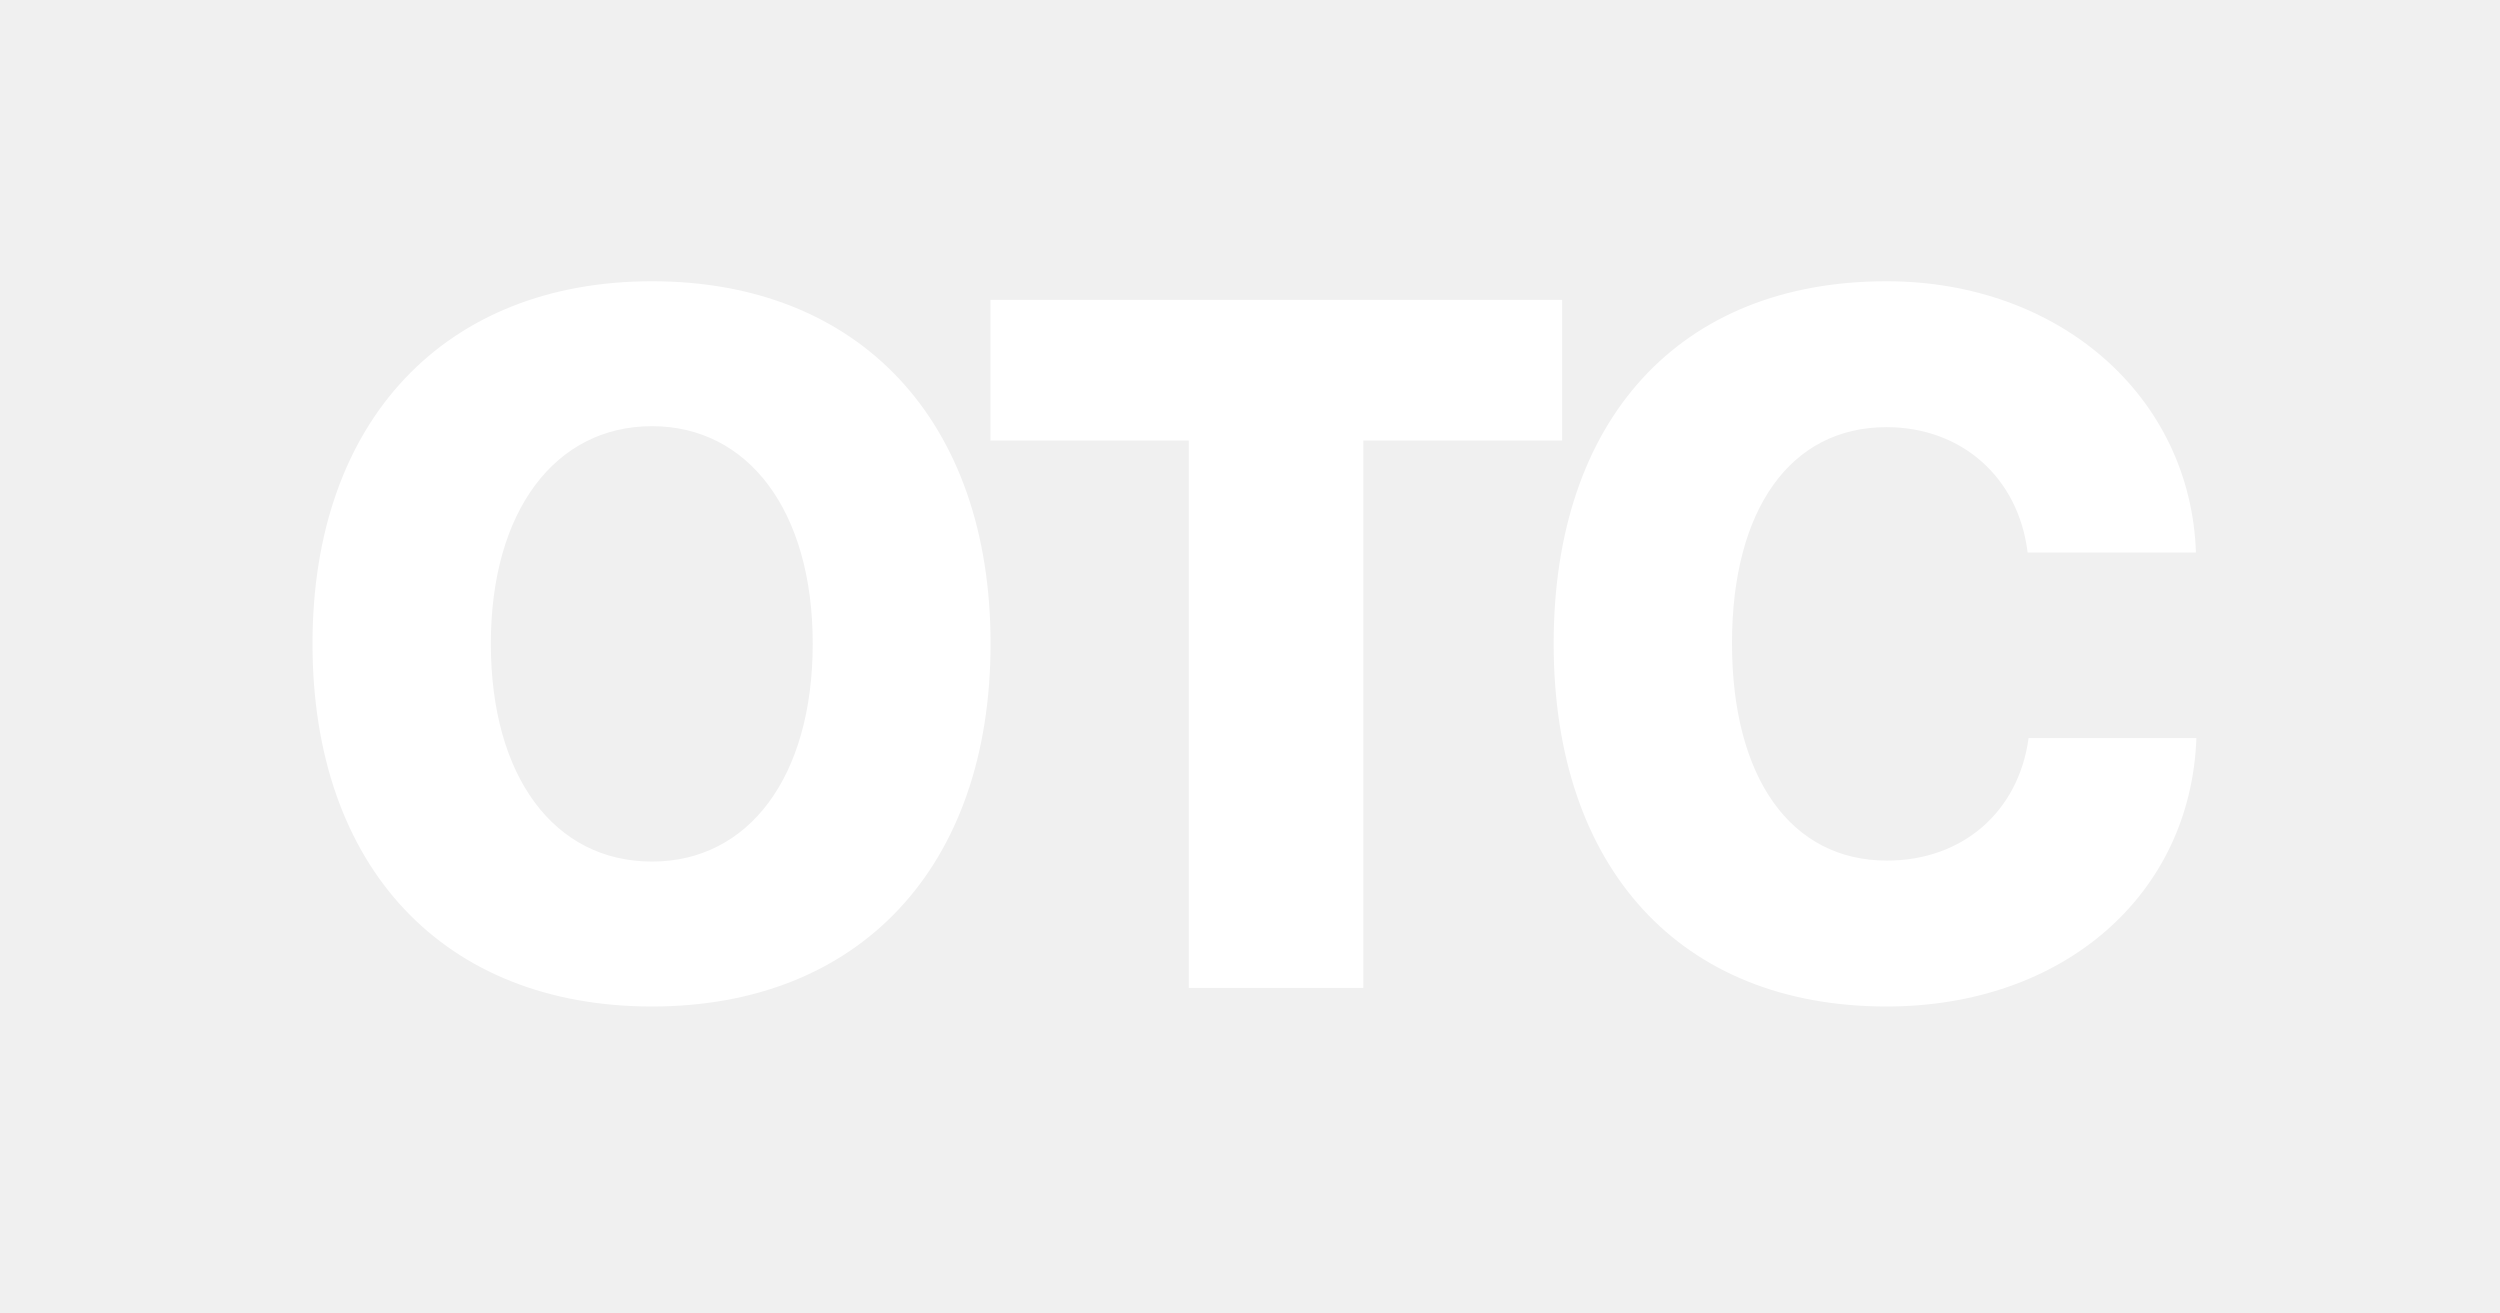
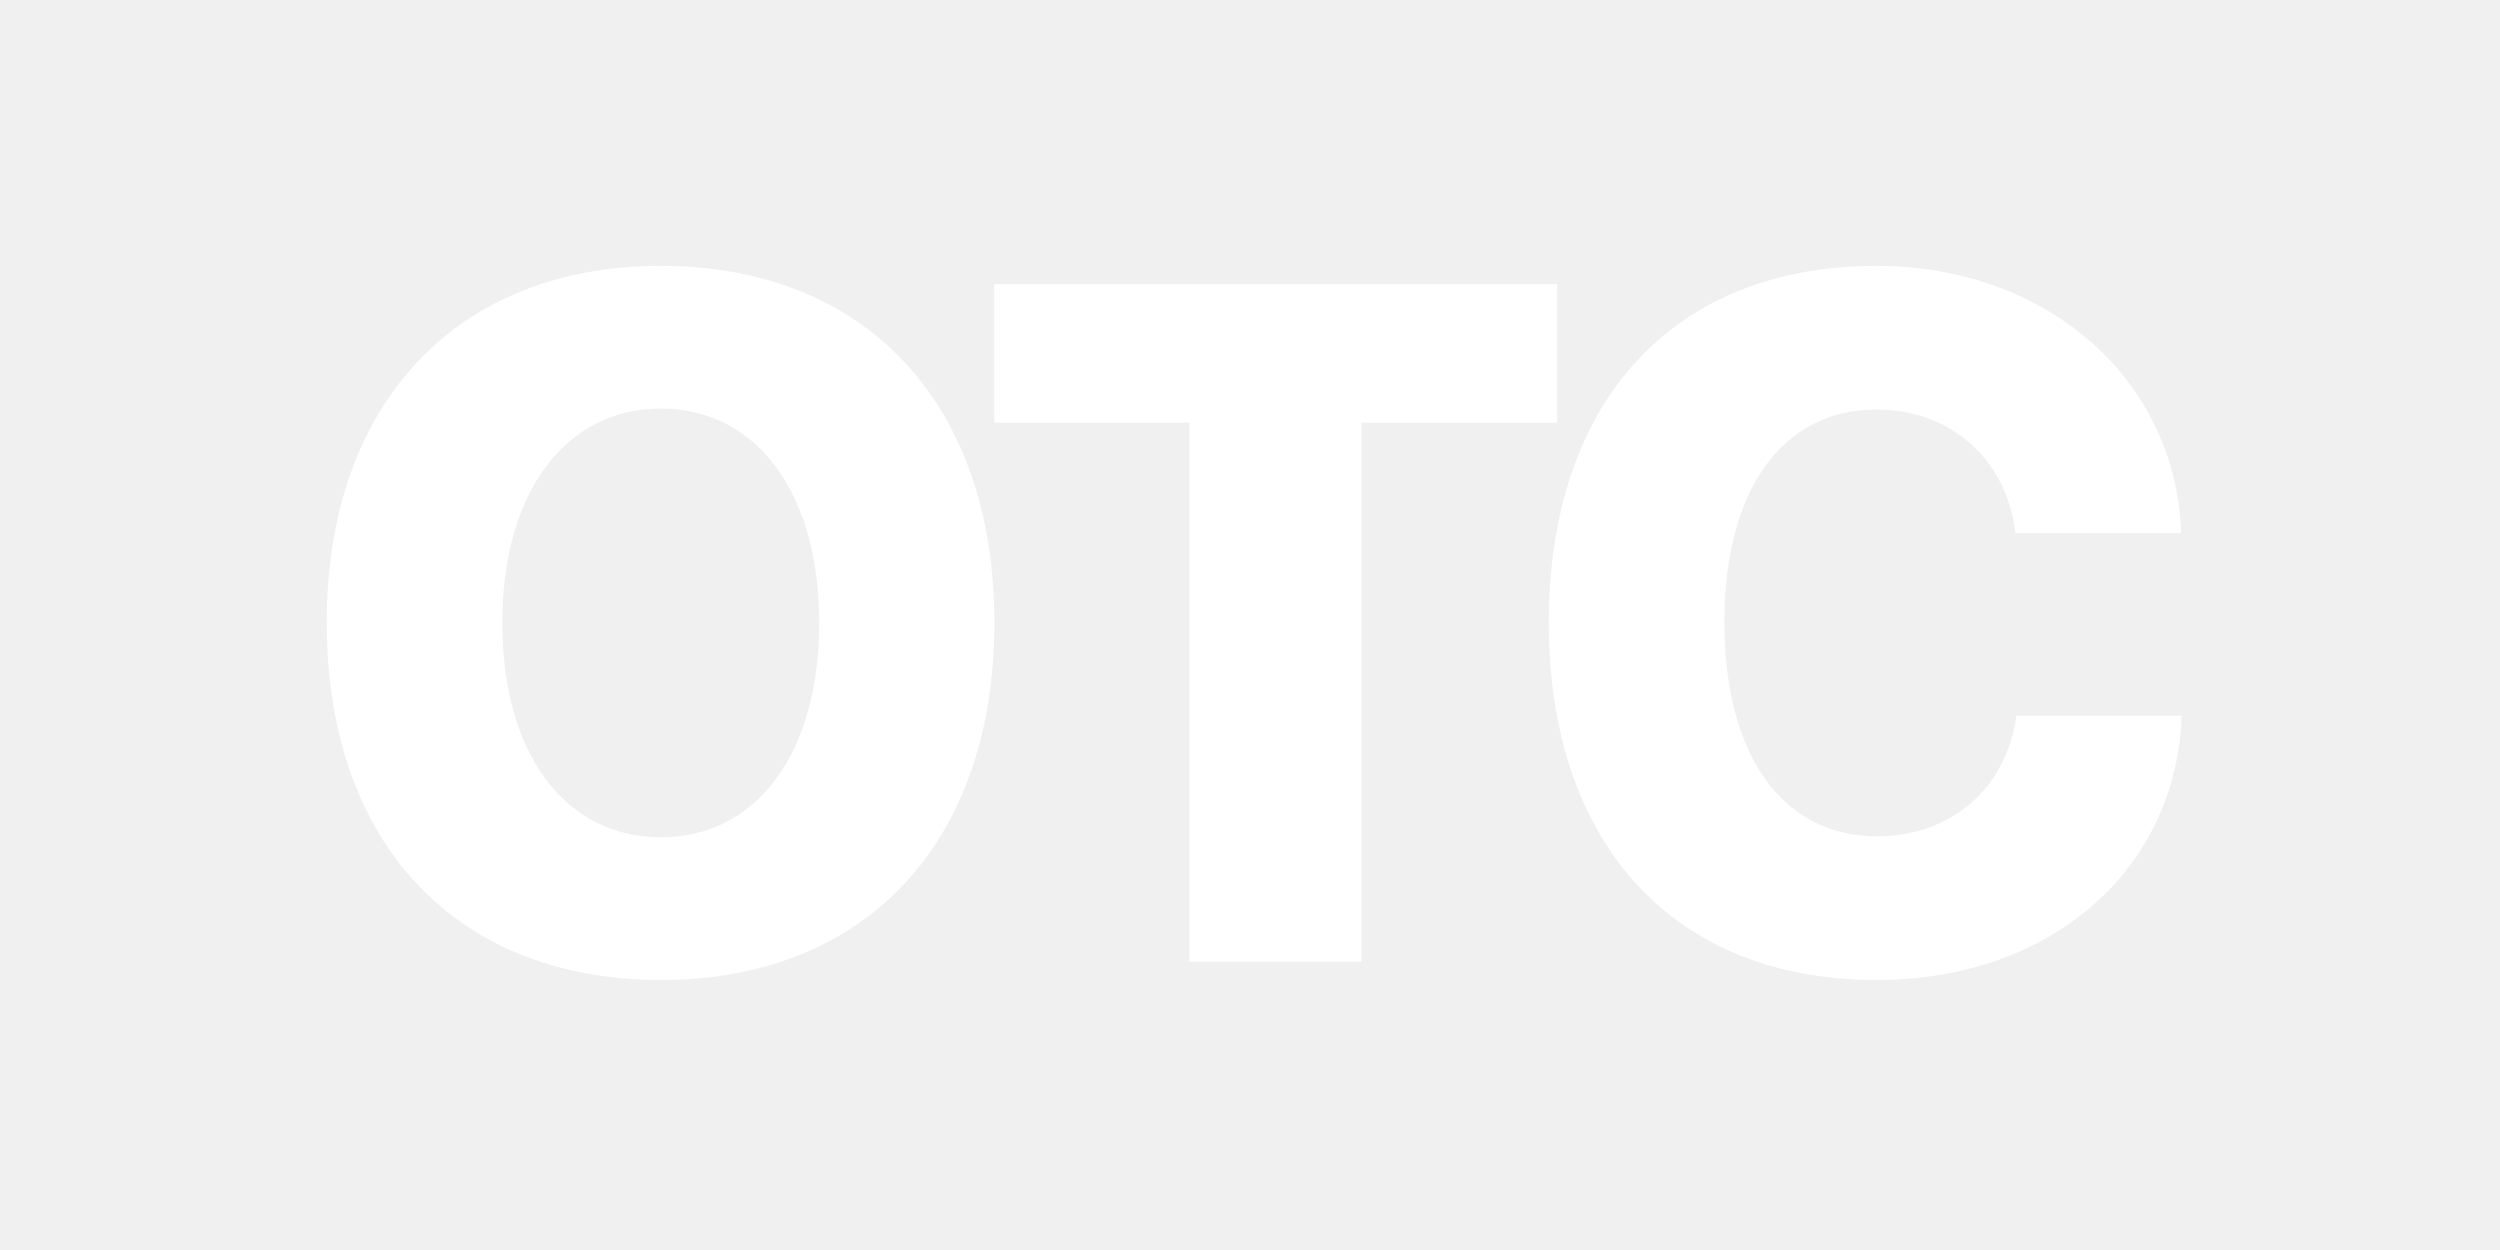
- <svg xmlns="http://www.w3.org/2000/svg" width="80" height="42" fill="none">
-   <g clip-path="url(#Group__a)">
-     <path d="M59.608 0H20.392C9.13 0 0 9.402 0 21s9.13 21 20.392 21h39.216C70.87 42 80 32.598 80 21S70.87 0 59.608 0Z" fill="color(display-p3 1 .467 0)" />
-     <path fill-rule="evenodd" clip-rule="evenodd" d="M20.864 9c6.623 0 10.834 4.44 10.834 11.596 0 7.172-4.211 11.612-10.834 11.612-6.652 0-10.864-4.44-10.864-11.612C10 13.44 14.257 9 20.864 9Zm0 4.638c-3.097 0-5.157 2.716-5.157 6.958 0 4.258 2.03 6.974 5.157 6.974 3.098 0 5.143-2.716 5.143-6.974 0-4.242-2.06-6.958-5.143-6.958Zm22.762 17.975h-5.585V14.096h-6.347V9.595h18.295v4.501h-6.363v17.517Zm16.742.595c-6.592 0-10.651-4.425-10.651-11.612S53.76 9 60.367 9c5.54 0 9.736 3.692 9.903 8.682h-5.386c-.29-2.396-2.106-4.013-4.517-4.013-3.066 0-4.943 2.624-4.943 6.912 0 4.303 1.877 6.958 4.959 6.958 2.41 0 4.211-1.556 4.532-3.921h5.37c-.182 5.035-4.272 8.59-9.917 8.59Z" fill="#fff" />
-   </g>
-   <defs>
-     <clipPath id="Group__a">
-       <path fill="#fff" d="M0 0h80v42H0z" />
-     </clipPath>
-   </defs>
+ <svg xmlns="http://www.w3.org/2000/svg" width="40" height="20" fill="none">
+   <rect x=".615" width="39.231" height="20" rx="10" fill="color(display-p3 .527 .15 .859)" />
+   <path fill-rule="evenodd" clip-rule="evenodd" d="M10.576 4.254c3.26 0 5.334 2.186 5.334 5.709 0 3.53-2.074 5.717-5.334 5.717-3.275 0-5.348-2.186-5.348-5.717 0-3.523 2.096-5.71 5.348-5.71Zm0 2.283c-1.525 0-2.539 1.337-2.539 3.426 0 2.095 1 3.433 2.54 3.433 1.524 0 2.53-1.338 2.53-3.433 0-2.089-1.013-3.426-2.53-3.426Zm11.206 8.85h-2.75V6.763h-3.124V4.547h9.007v2.216h-3.133v8.624Zm8.242.293c-3.245 0-5.243-2.179-5.243-5.717s1.99-5.709 5.243-5.709c2.727 0 4.793 1.818 4.875 4.274h-2.651c-.143-1.18-1.037-1.975-2.224-1.975-1.51 0-2.434 1.292-2.434 3.403 0 2.118.924 3.425 2.442 3.425 1.186 0 2.073-.766 2.23-1.93h2.645c-.09 2.478-2.104 4.229-4.883 4.229Z" fill="#fff" />
</svg>
